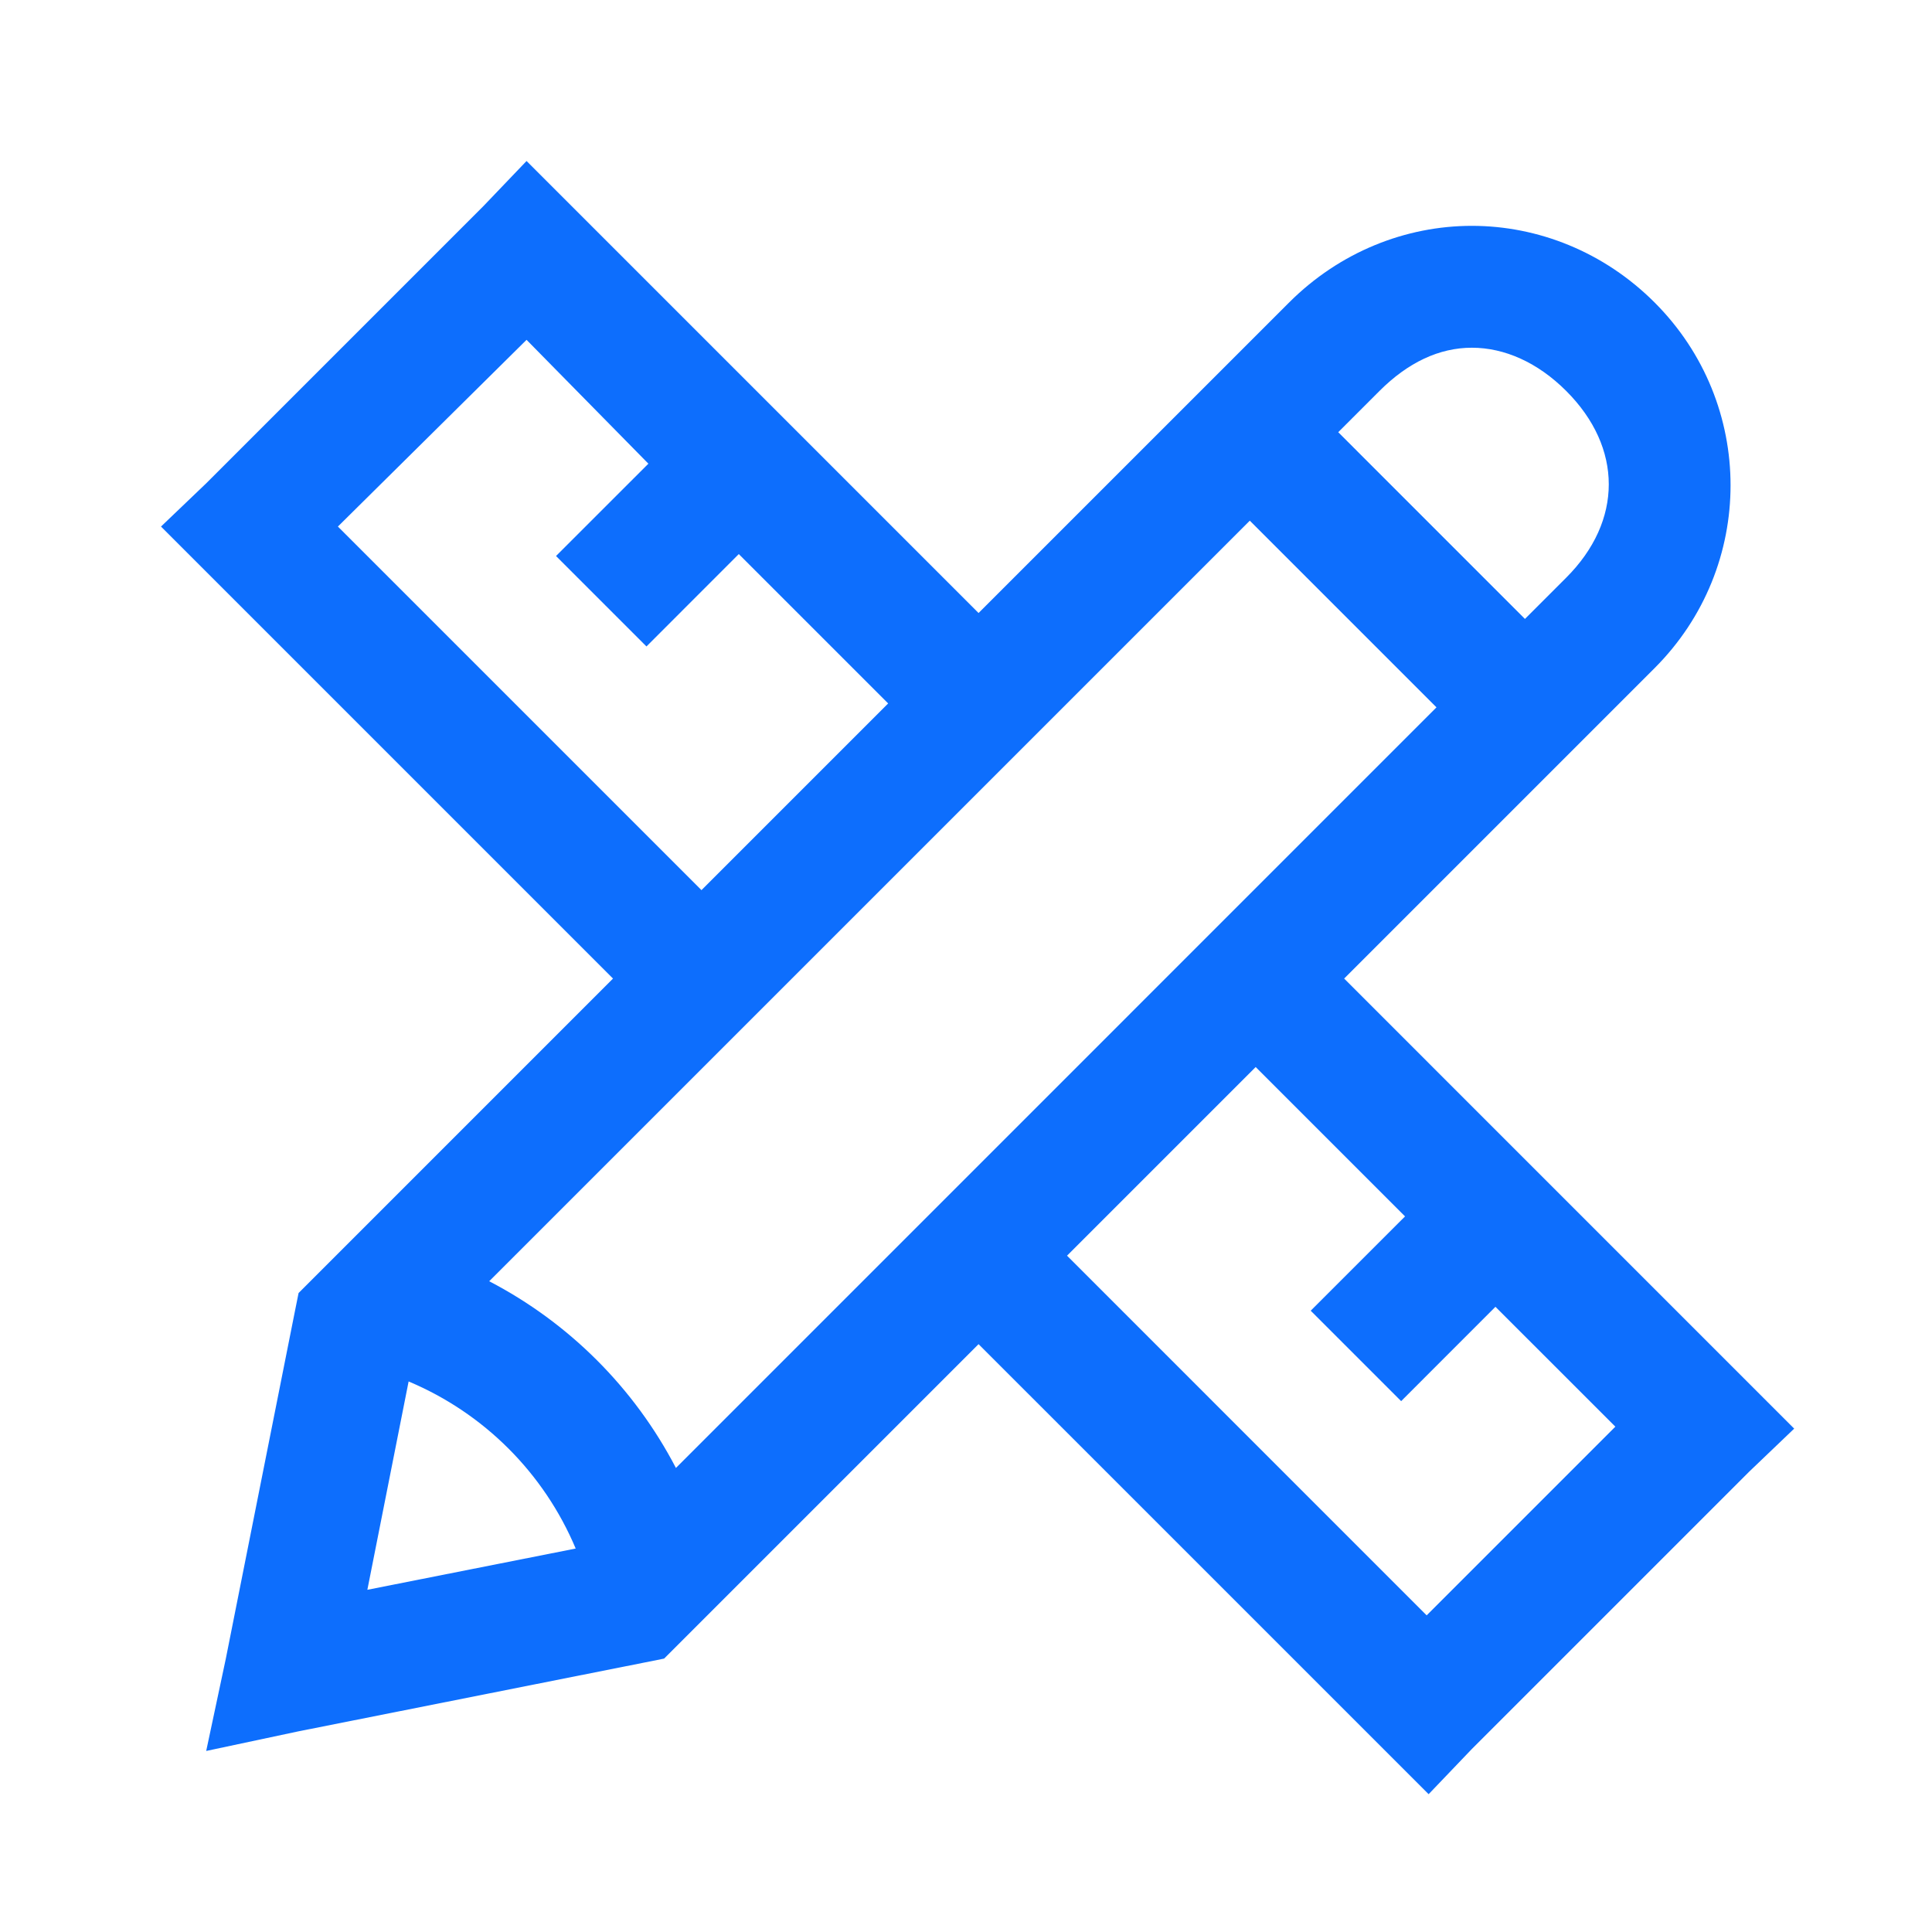
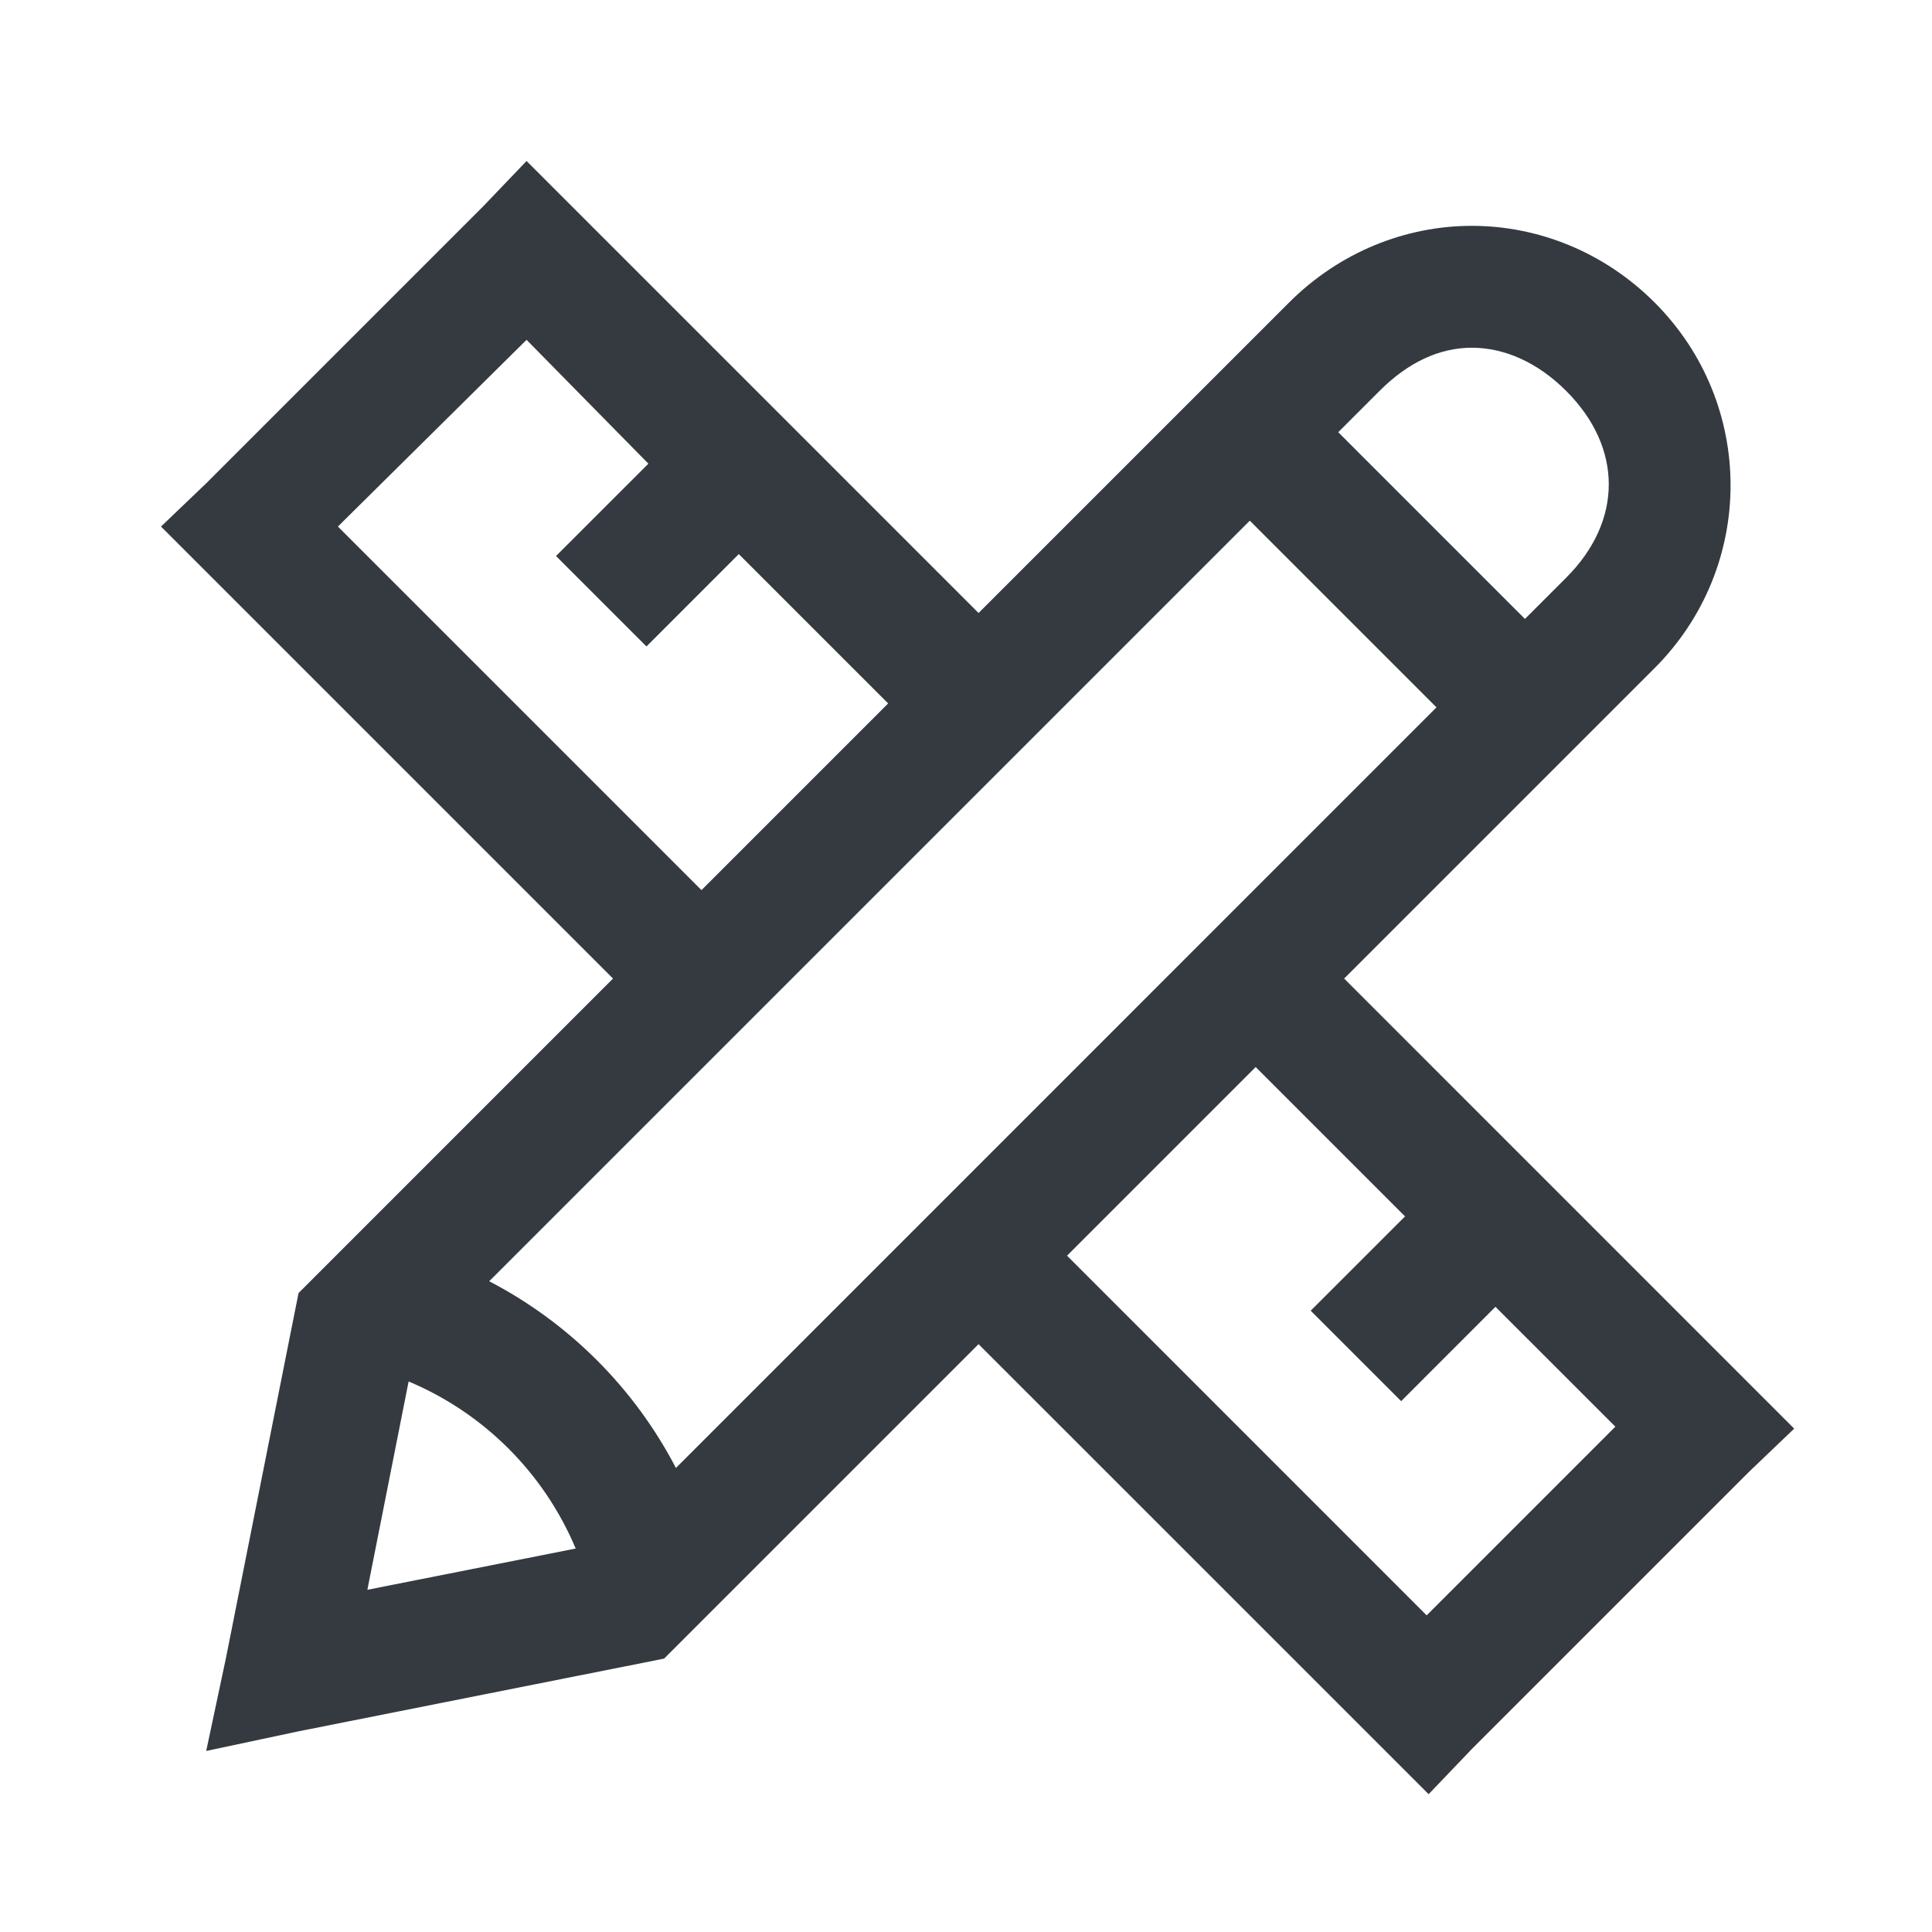
<svg xmlns="http://www.w3.org/2000/svg" width="48px" height="48px" viewBox="0 0 48 48" version="1.1">
  <g id="Icons/icons-category/education" stroke="none" stroke-width="1" fill="none" fill-rule="evenodd">
-     <g id="icon-design" transform="translate(4, 4)" fill="#0D6EFD">
+     <g id="icon-design" transform="translate(4, 4)" fill="#343A40">
      <path d="M9.082,0 L8.008,1.123 L1.123,8.008 L0,9.082 L11.23,20.312 L3.418,28.125 L3.32,28.613 L1.611,37.207 L1.123,39.502 L3.418,39.014 L12.012,37.305 L12.5,37.207 L20.312,29.395 L31.494,40.576 L32.568,39.453 L39.453,32.568 L40.576,31.494 L29.395,20.312 L37.109,12.598 C39.624,10.083 39.624,6.03 37.109,3.516 C35.852,2.258 34.21,1.611 32.568,1.611 C30.927,1.611 29.285,2.258 28.027,3.516 L20.312,11.23 L9.082,0 Z M9.082,4.443 L12.109,7.52 L9.814,9.814 L12.061,12.061 L14.355,9.766 L18.066,13.477 L13.428,18.115 L4.395,9.082 L9.082,4.443 Z M32.568,4.639 C33.38,4.639 34.204,5.005 34.912,5.713 C36.322,7.123 36.322,8.942 34.912,10.352 L33.887,11.377 L29.248,6.738 L30.273,5.713 C30.981,5.005 31.757,4.639 32.568,4.639 Z M27.051,8.936 L31.689,13.574 L12.793,32.471 C11.761,30.487 10.138,28.864 8.154,27.832 L27.051,8.936 Z M27.197,22.51 L30.908,26.221 L28.564,28.564 L30.811,30.811 L33.154,28.467 L36.133,31.445 L31.445,36.133 L22.51,27.197 L27.197,22.51 Z M6.152,30.322 C8.026,31.11 9.515,32.599 10.303,34.473 L5.127,35.498 L6.152,30.322 Z" id="Shape" />
    </g>
  </g>
</svg>
